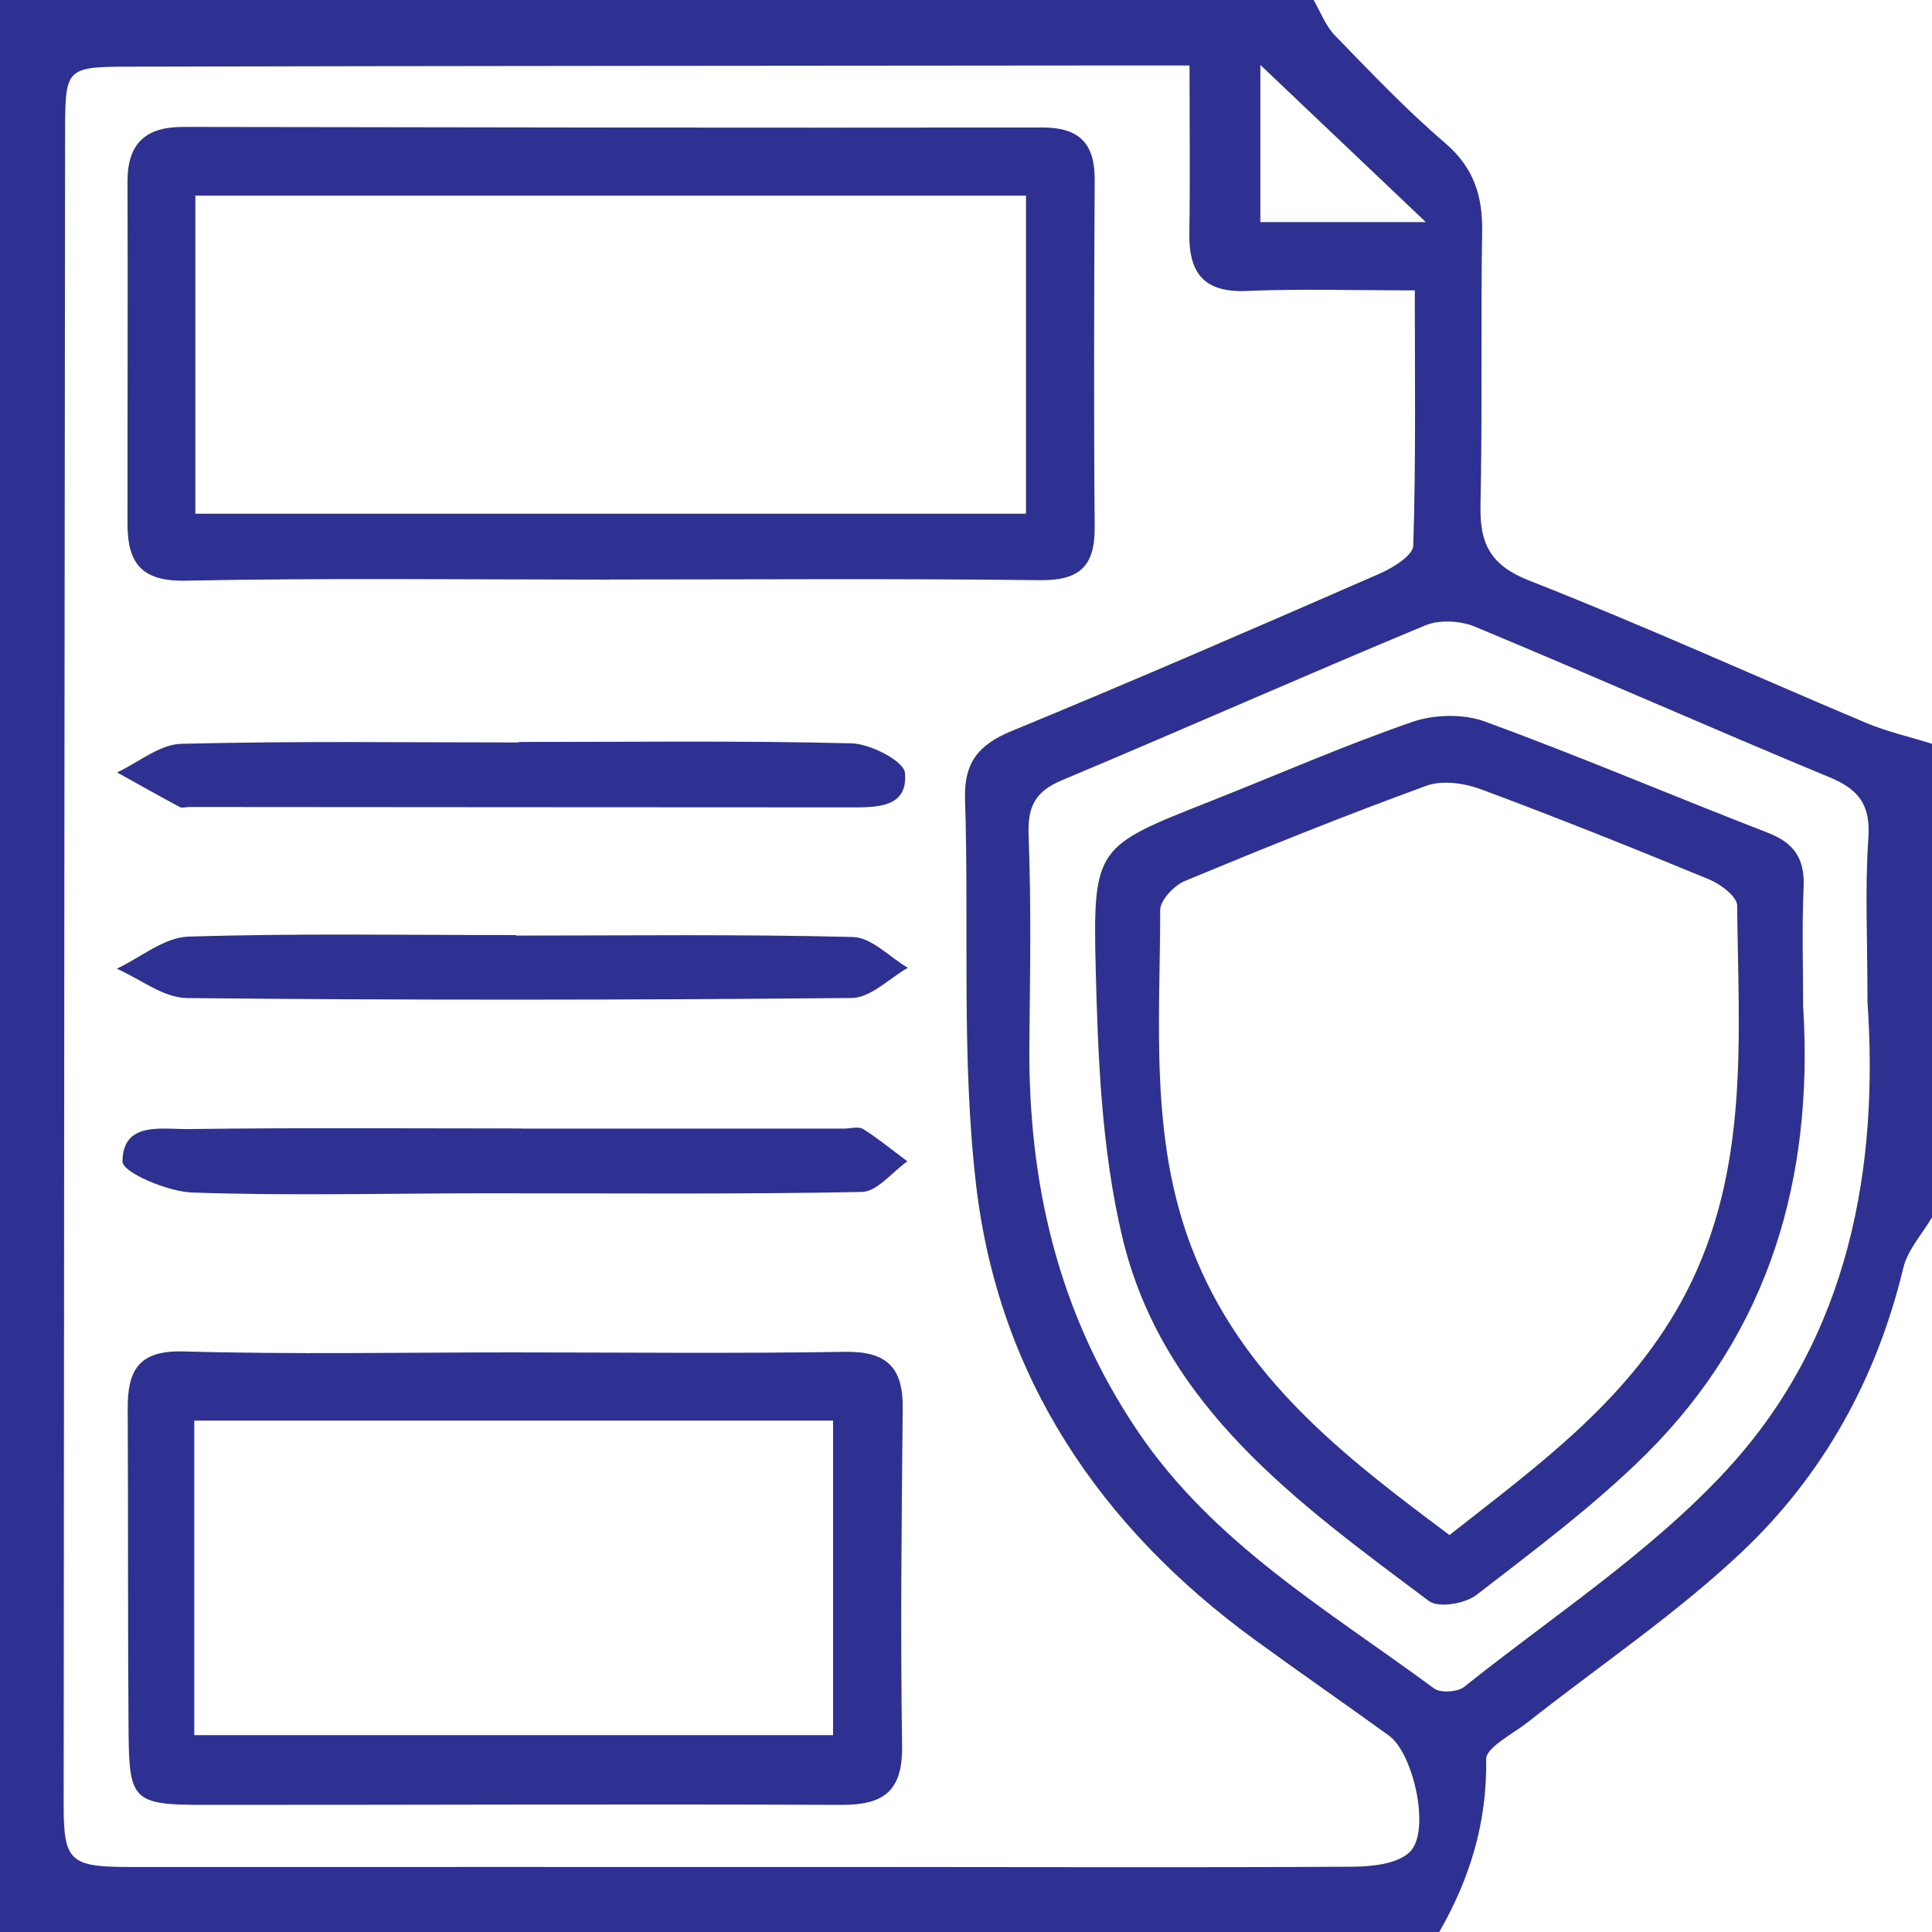
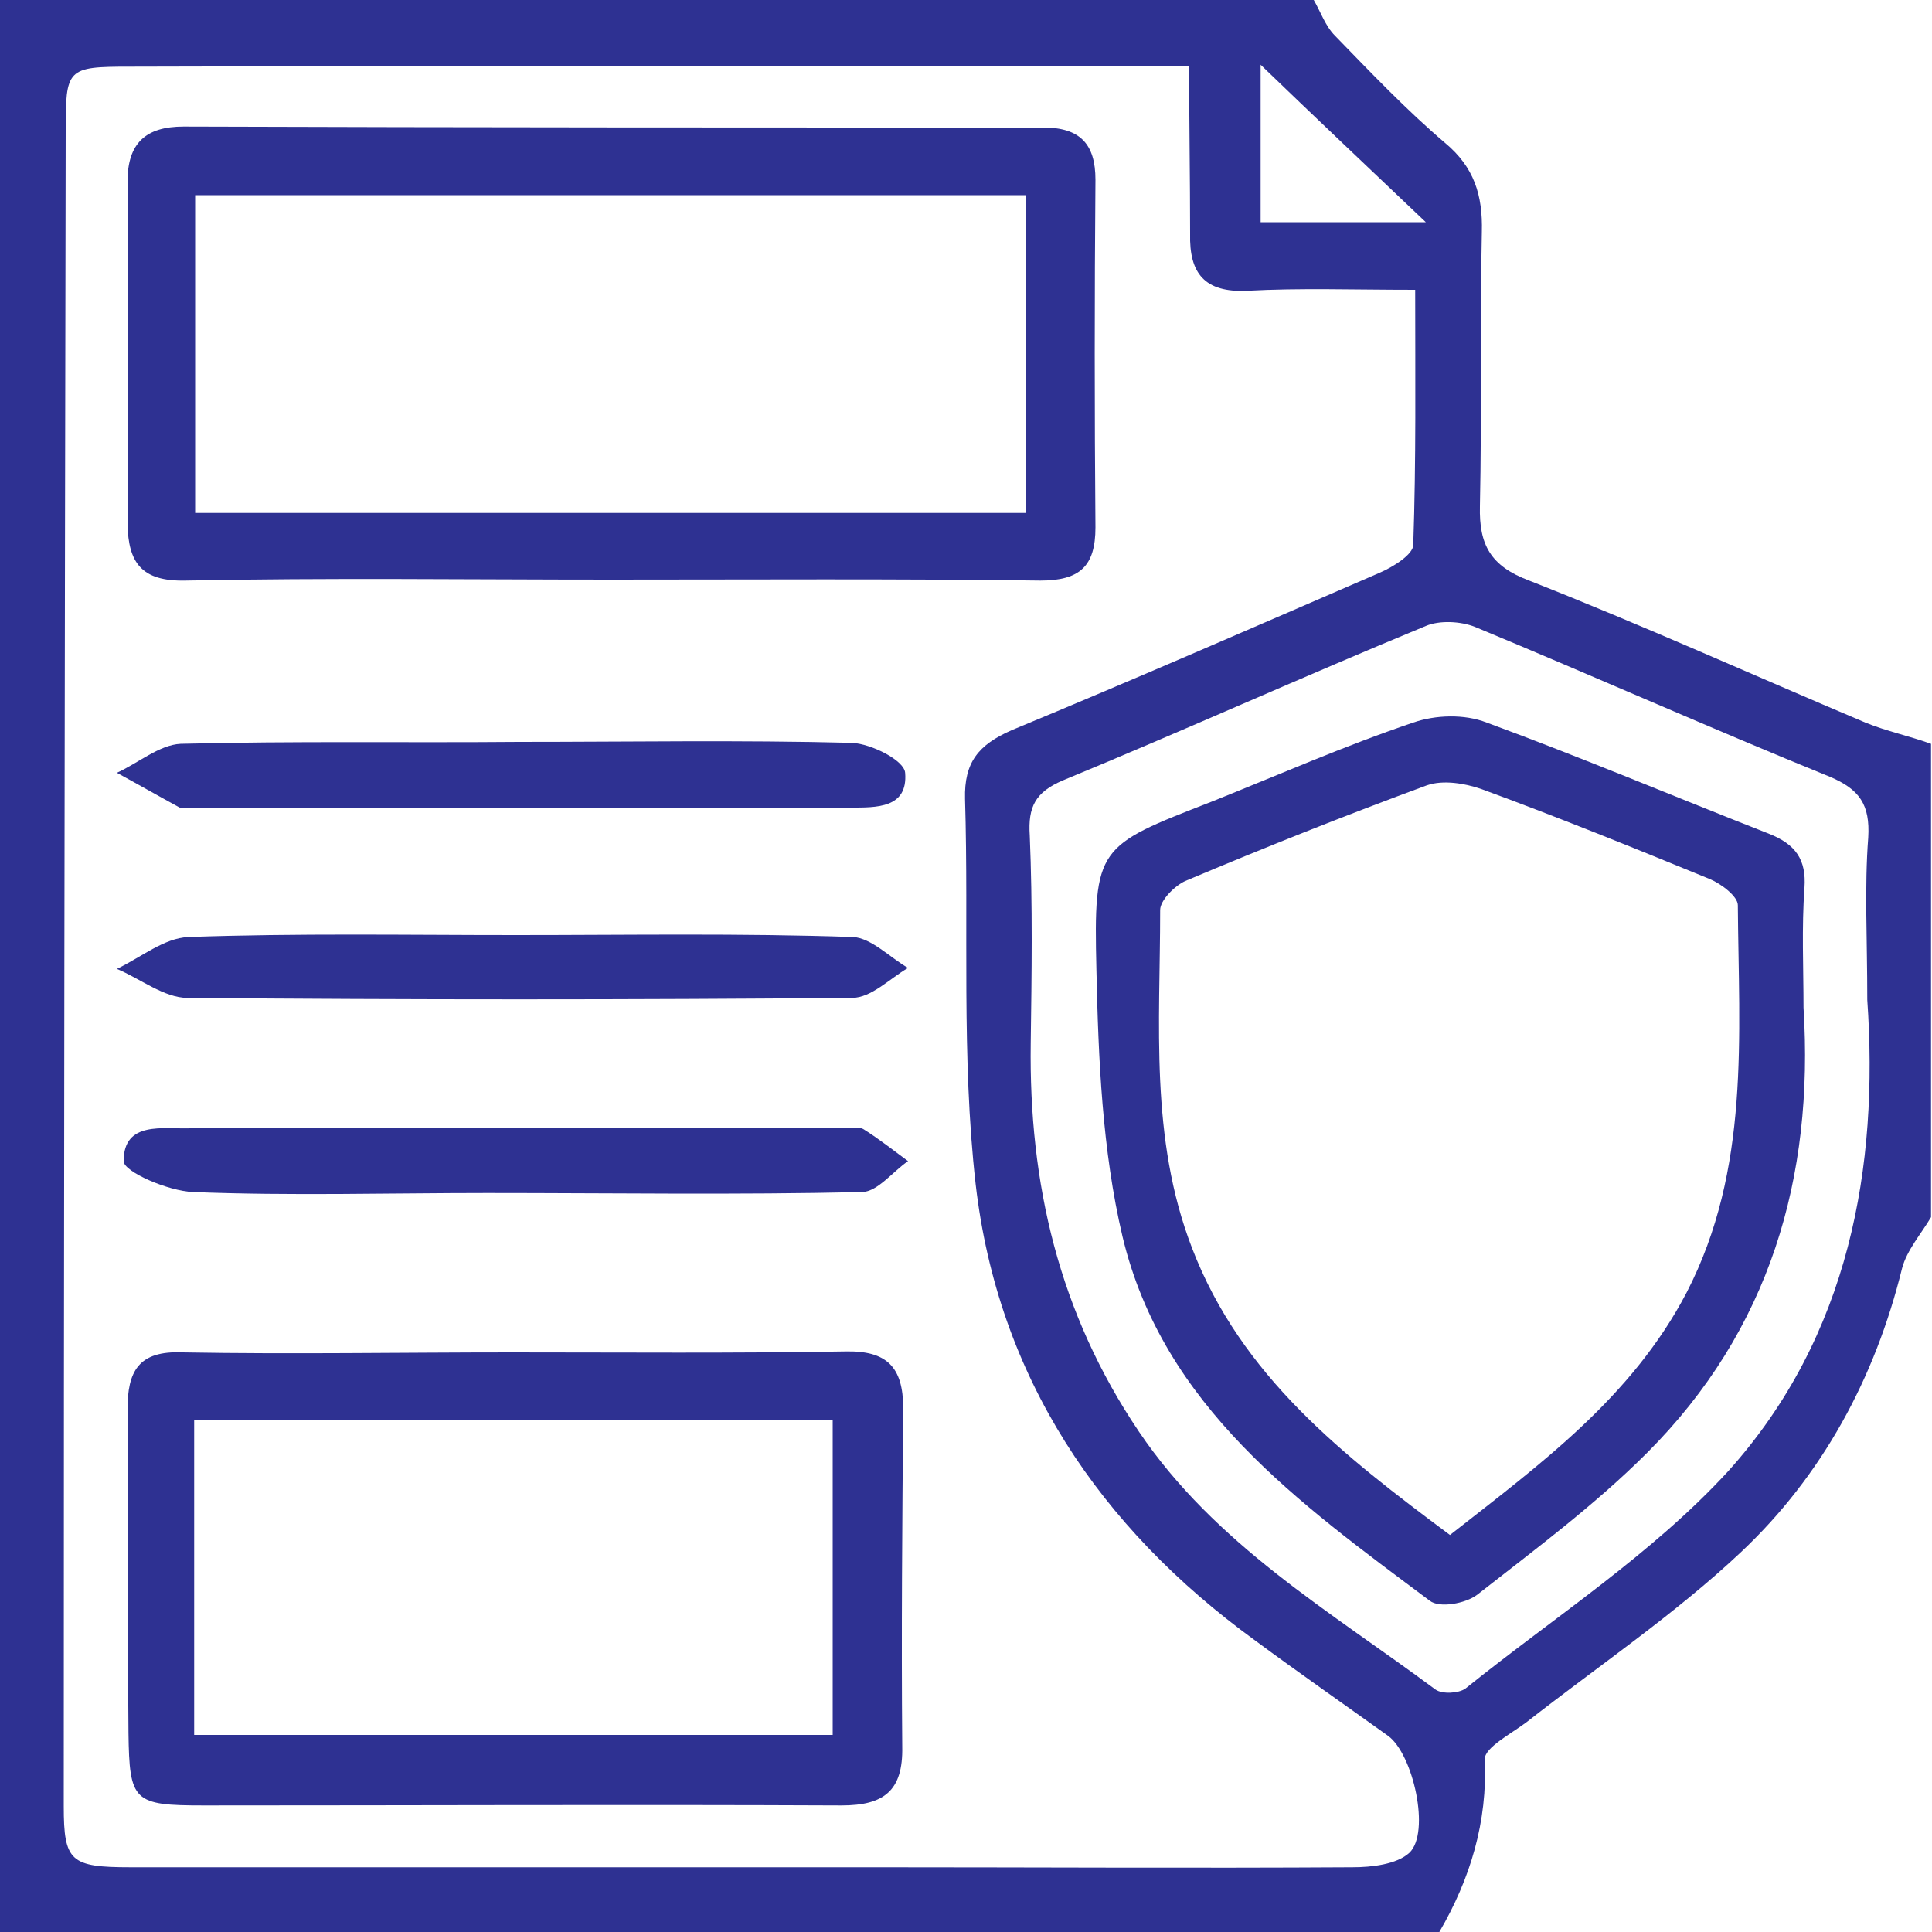
- <svg xmlns="http://www.w3.org/2000/svg" id="_Слой_1" data-name="Слой 1" viewBox="0 0 200 200">
-   <defs>
-     <style>
-       .cls-1 {
-         fill: #2e3192;
-       }
-     </style>
-   </defs>
-   <path class="cls-1" d="M148.98,200H0V0C45.27,0,90.62,0,135.98,0c.72,1.23,1.24,2.67,2.21,3.67,3.7,3.81,7.37,7.68,11.4,11.13,2.96,2.54,3.9,5.45,3.84,9.18-.16,9.46,.03,18.93-.17,28.4-.08,3.95,1.06,6.17,5.09,7.74,11.73,4.6,23.21,9.82,34.82,14.71,2.19,.92,4.55,1.45,6.84,2.17v49c-1.02,1.74-2.53,3.37-2.98,5.25-2.75,11.45-8.29,21.46-16.74,29.43-6.84,6.45-14.75,11.77-22.16,17.62-1.55,1.22-4.31,2.59-4.29,3.84,.12,6.51-1.68,12.33-4.85,17.86ZM123.13,6.78c-3.97,0-7.11,0-10.25,0-33.17,.03-66.34,.04-99.51,.12-6.54,.02-6.62,.15-6.63,6.67-.07,57.81-.12,115.63-.15,173.44,0,5.71,.73,6.26,6.9,6.26,25.67-.01,51.34,0,77.01,0,16.5,0,33.01,.07,49.51-.03,2.02-.01,4.62-.28,5.92-1.51,2.19-2.09,.44-10.19-2.16-12.07-4.59-3.32-9.25-6.54-13.83-9.88-16.12-11.74-26.59-27.32-28.9-47.15-1.53-13.17-.71-26.6-1.14-39.9-.12-3.78,1.38-5.63,4.81-7.05,12.77-5.26,25.43-10.76,38.09-16.29,1.38-.6,3.46-1.88,3.5-2.9,.28-8.72,.16-17.46,.16-26.43-6.42,0-11.91-.18-17.39,.06-4.4,.19-6.01-1.81-5.95-5.94,.09-5.64,.02-11.27,.02-17.42Zm70.19,96.77c0-6.44-.27-11.62,.09-16.76,.24-3.41-.92-5.04-4-6.32-12.29-5.09-24.45-10.49-36.73-15.6-1.5-.62-3.67-.74-5.14-.13-12.58,5.23-25.04,10.76-37.61,16.03-2.78,1.16-3.56,2.73-3.45,5.69,.27,7.15,.15,14.31,.08,21.46-.15,14.48,2.94,27.94,11.17,40.17,7.88,11.71,19.78,18.61,30.71,26.69,.67,.5,2.44,.39,3.12-.15,9.2-7.35,19.3-13.91,27.2-22.48,12.79-13.87,15.75-31.48,14.55-48.6ZM147.6,22.99c-6.06-5.75-11.37-10.8-17.13-16.27V22.99h17.13Z" />
-   <path class="cls-1" d="M63.15,60c-14.67,0-29.33-.18-43.99,.11-4.57,.09-5.95-1.9-5.96-5.82-.01-11.83,.04-23.65,0-35.48-.02-3.96,1.88-5.68,5.75-5.67,29.66,.05,59.32,.1,88.98,.06,3.83,0,5.41,1.68,5.39,5.4-.06,11.99-.1,23.99,0,35.98,.03,4.05-1.57,5.53-5.68,5.48-14.83-.18-29.66-.07-44.5-.07ZM20.22,20.25V53.18H106.21V20.25H20.22Z" />
-   <path class="cls-1" d="M52.97,140c11.5,0,23,.13,34.5-.06,4.33-.07,6.03,1.62,5.98,5.86-.13,11.66-.23,23.32-.07,34.98,.06,4.62-1.88,6.08-6.28,6.06-22-.1-44,.01-66,0-7.28,0-7.74-.44-7.79-7.52-.09-11.16-.03-22.32-.09-33.48-.02-3.92,1.08-6.07,5.75-5.94,11.32,.32,22.66,.1,34,.1Zm-32.85,39.62H86.24v-32.56H20.11v32.56Z" />
-   <path class="cls-1" d="M53.97,116.83c11.14,0,22.28,0,33.42,0,.67,0,1.49-.25,1.97,.05,1.59,1.01,3.05,2.21,4.57,3.34-1.57,1.1-3.11,3.13-4.7,3.17-12.96,.26-25.94,.13-38.91,.14-10.14,0-20.29,.27-30.42-.08-2.57-.09-7.22-2.09-7.22-3.2,.01-4.21,4.11-3.33,6.86-3.37,11.47-.15,22.95-.06,34.42-.06Z" />
-   <path class="cls-1" d="M53.71,76.81c11.48,0,22.97-.15,34.45,.14,1.96,.05,5.42,1.84,5.52,3.07,.33,3.65-3,3.56-5.69,3.56-22.8,0-45.6-.03-68.4-.04-.33,0-.73,.13-.99,0-2.18-1.17-4.33-2.38-6.48-3.58,2.21-1.03,4.4-2.9,6.64-2.96,11.64-.3,23.3-.14,34.95-.14,0-.02,0-.03,0-.05Z" />
-   <path class="cls-1" d="M53.4,96.85c11.64,0,23.28-.15,34.92,.15,1.91,.05,3.77,2.08,5.66,3.19-1.93,1.09-3.85,3.1-5.79,3.12-22.94,.22-45.89,.24-68.83,.01-2.43-.02-4.85-1.98-7.27-3.04,2.47-1.16,4.9-3.24,7.4-3.32,11.3-.36,22.61-.16,33.92-.16,0,.01,0,.03,0,.04Z" />
-   <path class="cls-1" d="M186.67,104.32c1.06,17.64-3.48,33.44-16.18,46.12-5.4,5.38-11.6,9.98-17.65,14.67-1.16,.9-3.92,1.37-4.9,.64-13.5-10.11-27.6-20.13-31.77-37.73-2.12-8.94-2.51-18.4-2.74-27.64-.32-12.76,.07-12.76,11.86-17.43,6.96-2.75,13.83-5.77,20.89-8.21,2.28-.79,5.32-.87,7.56-.04,9.83,3.6,19.48,7.72,29.25,11.5,2.76,1.07,3.85,2.7,3.72,5.64-.19,4.15-.05,8.32-.05,12.49Zm-36.61,54.58c9.31-7.33,18.83-14.16,24.49-25.1,6.62-12.81,5.41-26.47,5.28-40.05,0-.93-1.71-2.22-2.89-2.71-7.83-3.23-15.69-6.38-23.62-9.33-1.72-.64-4.02-.97-5.66-.37-8.42,3.07-16.73,6.42-25.01,9.86-1.11,.46-2.55,1.99-2.55,3.02,0,11.75-1.11,23.58,3.28,35,5.11,13.32,15.67,21.5,26.68,29.69Z" />
+ <svg xmlns="http://www.w3.org/2000/svg" version="1.1" id="_Слой_1" x="0px" y="0px" viewBox="0 0 200 200" style="enable-background:new 0 0 200 200;" xml:space="preserve">
+   <style type="text/css">
+ 	.st0{fill:#2E3192;}
+ </style>
+   <path class="st0" d="M149,200H0V0c45.3,0,90.6,0,136,0c0.7,1.2,1.2,2.7,2.2,3.7c3.7,3.8,7.4,7.7,11.4,11.1c3,2.5,3.9,5.4,3.8,9.2  c-0.2,9.5,0,18.9-0.2,28.4c-0.1,4,1.1,6.2,5.1,7.7c11.7,4.6,23.2,9.8,34.8,14.7c2.2,0.9,4.6,1.4,6.8,2.2v49c-1,1.7-2.5,3.4-3,5.3  c-2.8,11.4-8.3,21.5-16.7,29.4c-6.8,6.4-14.8,11.8-22.2,17.6c-1.6,1.2-4.3,2.6-4.3,3.8C154,188.6,152.2,194.5,149,200L149,200z   M123.1,6.8c-4,0-7.1,0-10.2,0c-33.2,0-66.3,0-99.5,0.1c-6.5,0-6.6,0.2-6.6,6.7C6.7,71.4,6.6,129.2,6.6,187c0,5.7,0.7,6.3,6.9,6.3  c25.7,0,51.3,0,77,0c16.5,0,33,0.1,49.5,0c2,0,4.6-0.3,5.9-1.5c2.2-2.1,0.4-10.2-2.2-12.1c-4.6-3.3-9.2-6.5-13.8-9.9  c-16.1-11.7-26.6-27.3-28.9-47.2c-1.5-13.2-0.7-26.6-1.1-39.9c-0.1-3.8,1.4-5.6,4.8-7.1c12.8-5.3,25.4-10.8,38.1-16.3  c1.4-0.6,3.5-1.9,3.5-2.9c0.3-8.7,0.2-17.5,0.2-26.4c-6.4,0-11.9-0.2-17.4,0.1c-4.4,0.2-6-1.8-5.9-5.9  C123.2,18.5,123.1,12.9,123.1,6.8L123.1,6.8z M193.3,103.5c0-6.4-0.3-11.6,0.1-16.8c0.2-3.4-0.9-5-4-6.3  C177.1,75.4,165,70,152.7,64.9c-1.5-0.6-3.7-0.7-5.1-0.1c-12.6,5.2-25,10.8-37.6,16c-2.8,1.2-3.6,2.7-3.4,5.7  c0.3,7.2,0.2,14.3,0.1,21.5c-0.2,14.5,2.9,27.9,11.2,40.2c7.9,11.7,19.8,18.6,30.7,26.7c0.7,0.5,2.4,0.4,3.1-0.1  c9.2-7.4,19.3-13.9,27.2-22.5C191.5,138.3,194.5,120.7,193.3,103.5L193.3,103.5z M147.6,23c-6.1-5.8-11.4-10.8-17.1-16.3V23H147.6z" />
+   <path class="st0" d="M63.2,60c-14.7,0-29.3-0.2-44,0.1c-4.6,0.1-5.9-1.9-6-5.8c0-11.8,0-23.6,0-35.5c0-4,1.9-5.7,5.8-5.7  c29.7,0.1,59.3,0.1,89,0.1c3.8,0,5.4,1.7,5.4,5.4c-0.1,12-0.1,24,0,36c0,4-1.6,5.5-5.7,5.5C92.8,59.9,78,60,63.2,60L63.2,60z   M20.2,20.2v32.9h86V20.2H20.2z" />
+   <path class="st0" d="M53,140c11.5,0,23,0.1,34.5-0.1c4.3-0.1,6,1.6,6,5.9c-0.1,11.7-0.2,23.3-0.1,35c0.1,4.6-1.9,6.1-6.3,6.1  c-22-0.1-44,0-66,0c-7.3,0-7.7-0.4-7.8-7.5c-0.1-11.2,0-22.3-0.1-33.5c0-3.9,1.1-6.1,5.7-5.9C30.3,140.2,41.6,140,53,140z   M20.1,179.6h66.1v-32.6H20.1L20.1,179.6L20.1,179.6z" />
+   <path class="st0" d="M54,116.8c11.1,0,22.3,0,33.4,0c0.7,0,1.5-0.2,2,0.1c1.6,1,3.1,2.2,4.6,3.3c-1.6,1.1-3.1,3.1-4.7,3.2  c-13,0.3-25.9,0.1-38.9,0.1c-10.1,0-20.3,0.3-30.4-0.1c-2.6-0.1-7.2-2.1-7.2-3.2c0-4.2,4.1-3.3,6.9-3.4  C31,116.7,42.5,116.8,54,116.8L54,116.8z" />
+   <path class="st0" d="M53.7,76.8c11.5,0,23-0.2,34.5,0.1c2,0.1,5.4,1.8,5.5,3.1c0.3,3.7-3,3.6-5.7,3.6c-22.8,0-45.6,0-68.4,0  c-0.3,0-0.7,0.1-1,0c-2.2-1.2-4.3-2.4-6.5-3.6c2.2-1,4.4-2.9,6.6-3C30.4,76.7,42.1,76.9,53.7,76.8C53.7,76.8,53.7,76.8,53.7,76.8z" />
+   <path class="st0" d="M53.4,96.8c11.6,0,23.3-0.2,34.9,0.2c1.9,0.1,3.8,2.1,5.7,3.2c-1.9,1.1-3.8,3.1-5.8,3.1  c-22.9,0.2-45.9,0.2-68.8,0c-2.4,0-4.9-2-7.3-3c2.5-1.2,4.9-3.2,7.4-3.3C30.8,96.6,42.1,96.8,53.4,96.8  C53.4,96.8,53.4,96.8,53.4,96.8L53.4,96.8z" />
+   <path class="st0" d="M186.7,104.3c1.1,17.6-3.5,33.4-16.2,46.1c-5.4,5.4-11.6,10-17.6,14.7c-1.2,0.9-3.9,1.4-4.9,0.6  c-13.5-10.1-27.6-20.1-31.8-37.7c-2.1-8.9-2.5-18.4-2.7-27.6c-0.3-12.8,0.1-12.8,11.9-17.4c7-2.8,13.8-5.8,20.9-8.2  c2.3-0.8,5.3-0.9,7.6,0c9.8,3.6,19.5,7.7,29.2,11.5c2.8,1.1,3.9,2.7,3.7,5.6C186.5,96,186.7,100.2,186.7,104.3L186.7,104.3z   M150.1,158.9c9.3-7.3,18.8-14.2,24.5-25.1c6.6-12.8,5.4-26.5,5.3-40.1c0-0.9-1.7-2.2-2.9-2.7c-7.8-3.2-15.7-6.4-23.6-9.3  c-1.7-0.6-4-1-5.7-0.4c-8.4,3.1-16.7,6.4-25,9.9c-1.1,0.5-2.6,2-2.6,3c0,11.8-1.1,23.6,3.3,35C128.5,142.5,139.1,150.7,150.1,158.9  L150.1,158.9z" />
</svg>
